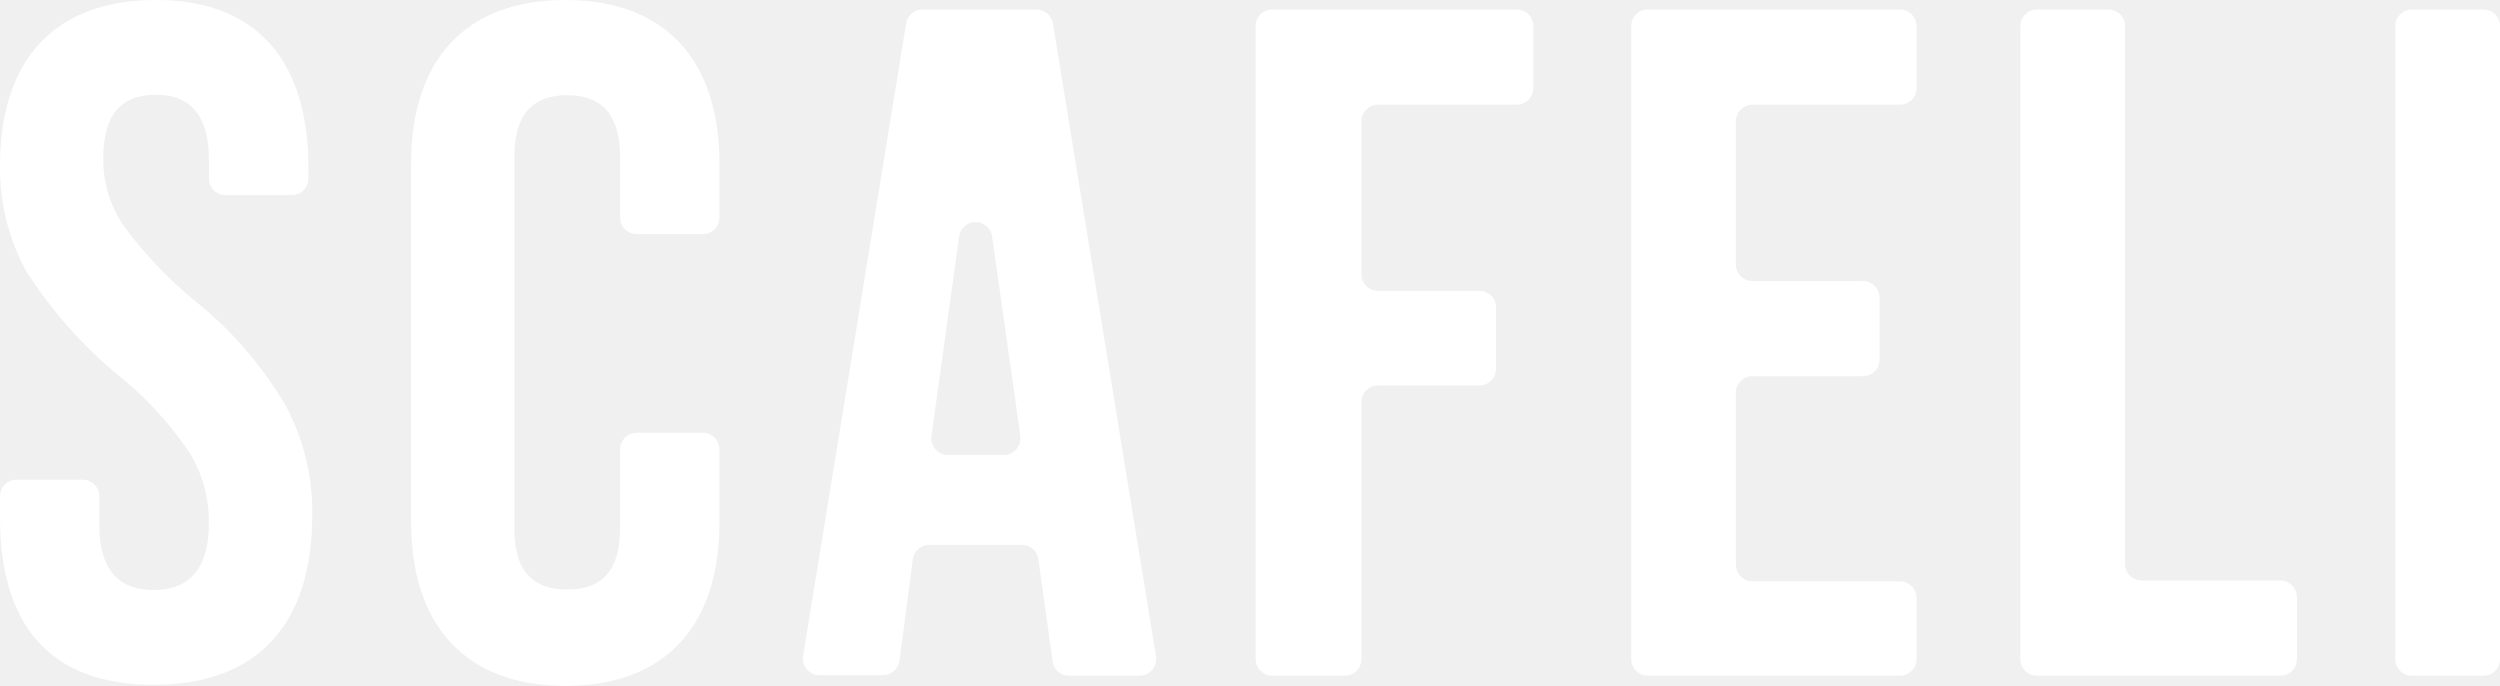
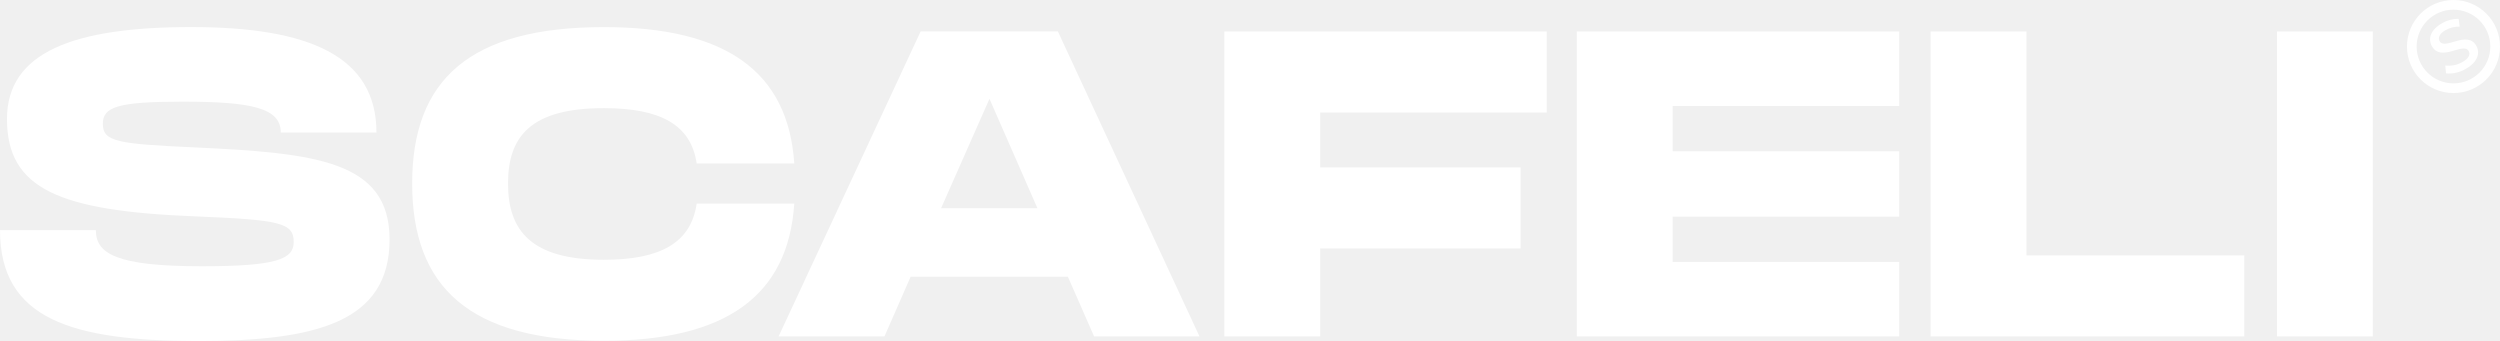
- <svg xmlns="http://www.w3.org/2000/svg" viewBox="0 0 189.14 51.84">
+ <svg xmlns="http://www.w3.org/2000/svg" viewBox="0 0 516.41 70.39">
  <defs>
-     <style>.cls-1{fill:#fff;}</style>
+     <style>.cls-1{fill:none;stroke:#fff;stroke-miterlimit:10;stroke-width:2px;}.cls-2{fill:#fff;}</style>
  </defs>
  <g id="Camada_2" data-name="Camada 2">
    <g id="Camada_1-2" data-name="Camada 1">
-       <path class="cls-1" d="M0,39.17V37.55a1.26,1.26,0,0,1,1.26-1.26h5a1.27,1.27,0,0,1,1.26,1.26v2.2c0,3.24,1.37,4.89,4.1,4.89s4.18-1.65,4.18-5a9.92,9.92,0,0,0-1.51-5.47,26.7,26.7,0,0,0-5.4-5.83,33.8,33.8,0,0,1-6.92-7.85A16.21,16.21,0,0,1,0,12.53C0,4.54,4.1,0,11.81,0c7.56,0,11.52,4.54,11.52,12.67v.83a1.25,1.25,0,0,1-1.26,1.26h-5a1.26,1.26,0,0,1-1.26-1.26V12.17c0-3.31-1.29-5-4-5s-4,1.58-4,4.82a9,9,0,0,0,1.51,5.05,31.85,31.85,0,0,0,5.47,5.76,28.7,28.7,0,0,1,6.84,7.92A16.89,16.89,0,0,1,23.62,39c0,8.28-4.18,12.81-12,12.81S0,47.31,0,39.17Z" />
-       <path class="cls-1" d="M31.1,12.39C31.1,4.54,35.21,0,42.77,0S54.43,4.54,54.43,12.39v4.06a1.25,1.25,0,0,1-1.26,1.26h-5a1.26,1.26,0,0,1-1.26-1.26V11.88c0-3.1-1.29-4.68-4-4.68s-4,1.58-4,4.68V40c0,3.09,1.3,4.6,4,4.6s4-1.51,4-4.6V34a1.27,1.27,0,0,1,1.26-1.26h5A1.26,1.26,0,0,1,54.43,34v5.51c0,7.85-4.1,12.38-11.66,12.38S31.1,47.31,31.1,39.46Z" />
-       <path class="cls-1" d="M79.63,50l-1.07-7.69a1.26,1.26,0,0,0-1.25-1.09h-7a1.26,1.26,0,0,0-1.25,1.09L68.05,50a1.26,1.26,0,0,1-1.25,1.08H62a1.25,1.25,0,0,1-1.24-1.46l7.8-47.88A1.26,1.26,0,0,1,69.83.72h8.59a1.26,1.26,0,0,1,1.24,1.06l7.8,47.88a1.26,1.26,0,0,1-1.24,1.46H80.87A1.24,1.24,0,0,1,79.63,50ZM71.72,34.42H76A1.27,1.27,0,0,0,77.2,33L75.06,17.9a1.26,1.26,0,0,0-2.5,0L70.47,33A1.26,1.26,0,0,0,71.72,34.42Z" />
-       <path class="cls-1" d="M95,49.86V2A1.25,1.25,0,0,1,96.3.72h18.43A1.25,1.25,0,0,1,116,2V6.66a1.25,1.25,0,0,1-1.26,1.26H104.22A1.26,1.26,0,0,0,103,9.18V20.7A1.25,1.25,0,0,0,104.22,22h7.7a1.26,1.26,0,0,1,1.26,1.26V27.9a1.25,1.25,0,0,1-1.26,1.26h-7.7A1.26,1.26,0,0,0,103,30.42V49.86a1.26,1.26,0,0,1-1.26,1.26H96.3A1.25,1.25,0,0,1,95,49.86Z" />
-       <path class="cls-1" d="M123.41,49.86V2A1.25,1.25,0,0,1,124.67.72h19.08A1.26,1.26,0,0,1,145,2V6.66a1.26,1.26,0,0,1-1.26,1.26H132.59a1.26,1.26,0,0,0-1.26,1.26V20a1.25,1.25,0,0,0,1.26,1.26h8.35a1.26,1.26,0,0,1,1.26,1.26v4.68a1.25,1.25,0,0,1-1.26,1.26h-8.35a1.26,1.26,0,0,0-1.26,1.26v13a1.25,1.25,0,0,0,1.26,1.26h11.16A1.27,1.27,0,0,1,145,45.18v4.68a1.26,1.26,0,0,1-1.26,1.26H124.67A1.25,1.25,0,0,1,123.41,49.86Z" />
-       <path class="cls-1" d="M152.85,49.86V2A1.26,1.26,0,0,1,154.11.72h5.4A1.25,1.25,0,0,1,160.77,2V42.66A1.26,1.26,0,0,0,162,43.92h10.52a1.27,1.27,0,0,1,1.26,1.26v4.68a1.26,1.26,0,0,1-1.26,1.26H154.11A1.26,1.26,0,0,1,152.85,49.86Z" />
-       <path class="cls-1" d="M181.22,49.86V2A1.25,1.25,0,0,1,182.48.72h5.4A1.25,1.25,0,0,1,189.14,2V49.86a1.25,1.25,0,0,1-1.26,1.26h-5.4A1.25,1.25,0,0,1,181.22,49.86Z" />
+       <circle class="cls-1" cx="506.8" cy="9.61" r="8.61" />
+       <path class="cls-2" d="M505.26,15.16l-.16-1.63a5.74,5.74,0,0,0,3.52-.69c1.4-.8,1.7-1.63,1.32-2.3-1.1-1.93-5.7,2.37-7.6-1-.82-1.45-.37-3.34,2.09-4.73a6.47,6.47,0,0,1,3.44-.91l.21,1.6a5.6,5.6,0,0,0-2.87.7c-1.39.78-1.64,1.64-1.26,2.32,1.09,1.91,5.7-2.36,7.57.94.81,1.43.35,3.32-2.11,4.72A6.74,6.74,0,0,1,505.26,15.16Z" />
+       <path class="cls-2" d="M19.8,47.54C19.8,52.4,24,55,41.67,55c15.39,0,19-1.44,19-5,0-4-2.79-4.59-20.43-5.31C12.33,43.58,1.44,39.08,1.44,24.59c0-13.86,13.86-19,38.07-19s38.25,5.94,38.25,21.78H58C58,22.25,51.84,21,37.71,21c-13.41,0-16.47,1.08-16.47,4.59,0,3.69,3.06,4.14,19,4.86,24.84,1.17,40.23,2.7,40.23,19,0,17.1-15.12,21-39.69,21C14.94,70.39,0,66,0,47.54Z" />
+       <path class="cls-2" d="M124.74,5.6c25.2,0,38.07,9.18,39.33,28.17H143.91c-1.17-8-7.47-11.43-19.17-11.43-15.12,0-19.8,5.85-19.8,15.57s4.77,15.75,19.8,15.75c11.7,0,18-3.51,19.17-11.61h20.16c-1.26,19.08-14.13,28.34-39.33,28.34-27.72,0-39.6-11.06-39.6-32.48S97,5.6,124.74,5.6Z" />
+       <path class="cls-2" d="M220.59,57.17H188.1l-5.4,12.32H160.83l29.34-63h28.35l29.25,63H226ZM214.29,43l-9.9-22.59L194.4,43Z" />
+       <path class="cls-2" d="M272.7,23.24V34.58h41.4V51.32H272.7V69.49H252.9V6.5h66.6V23.24Z" />
+       <path class="cls-2" d="M345.51,21.89v9.36h46.8v13.5h-46.8v9.36h46.8V69.49h-66.6V6.5h66.6V21.89Z" />
+       <path class="cls-2" d="M463.59,52.76V69.49h-64.8V6.5h19.8V52.76Z" />
+       <path class="cls-2" d="M490.14,69.49h-19.8V6.5h19.8Z" />
    </g>
  </g>
</svg>
